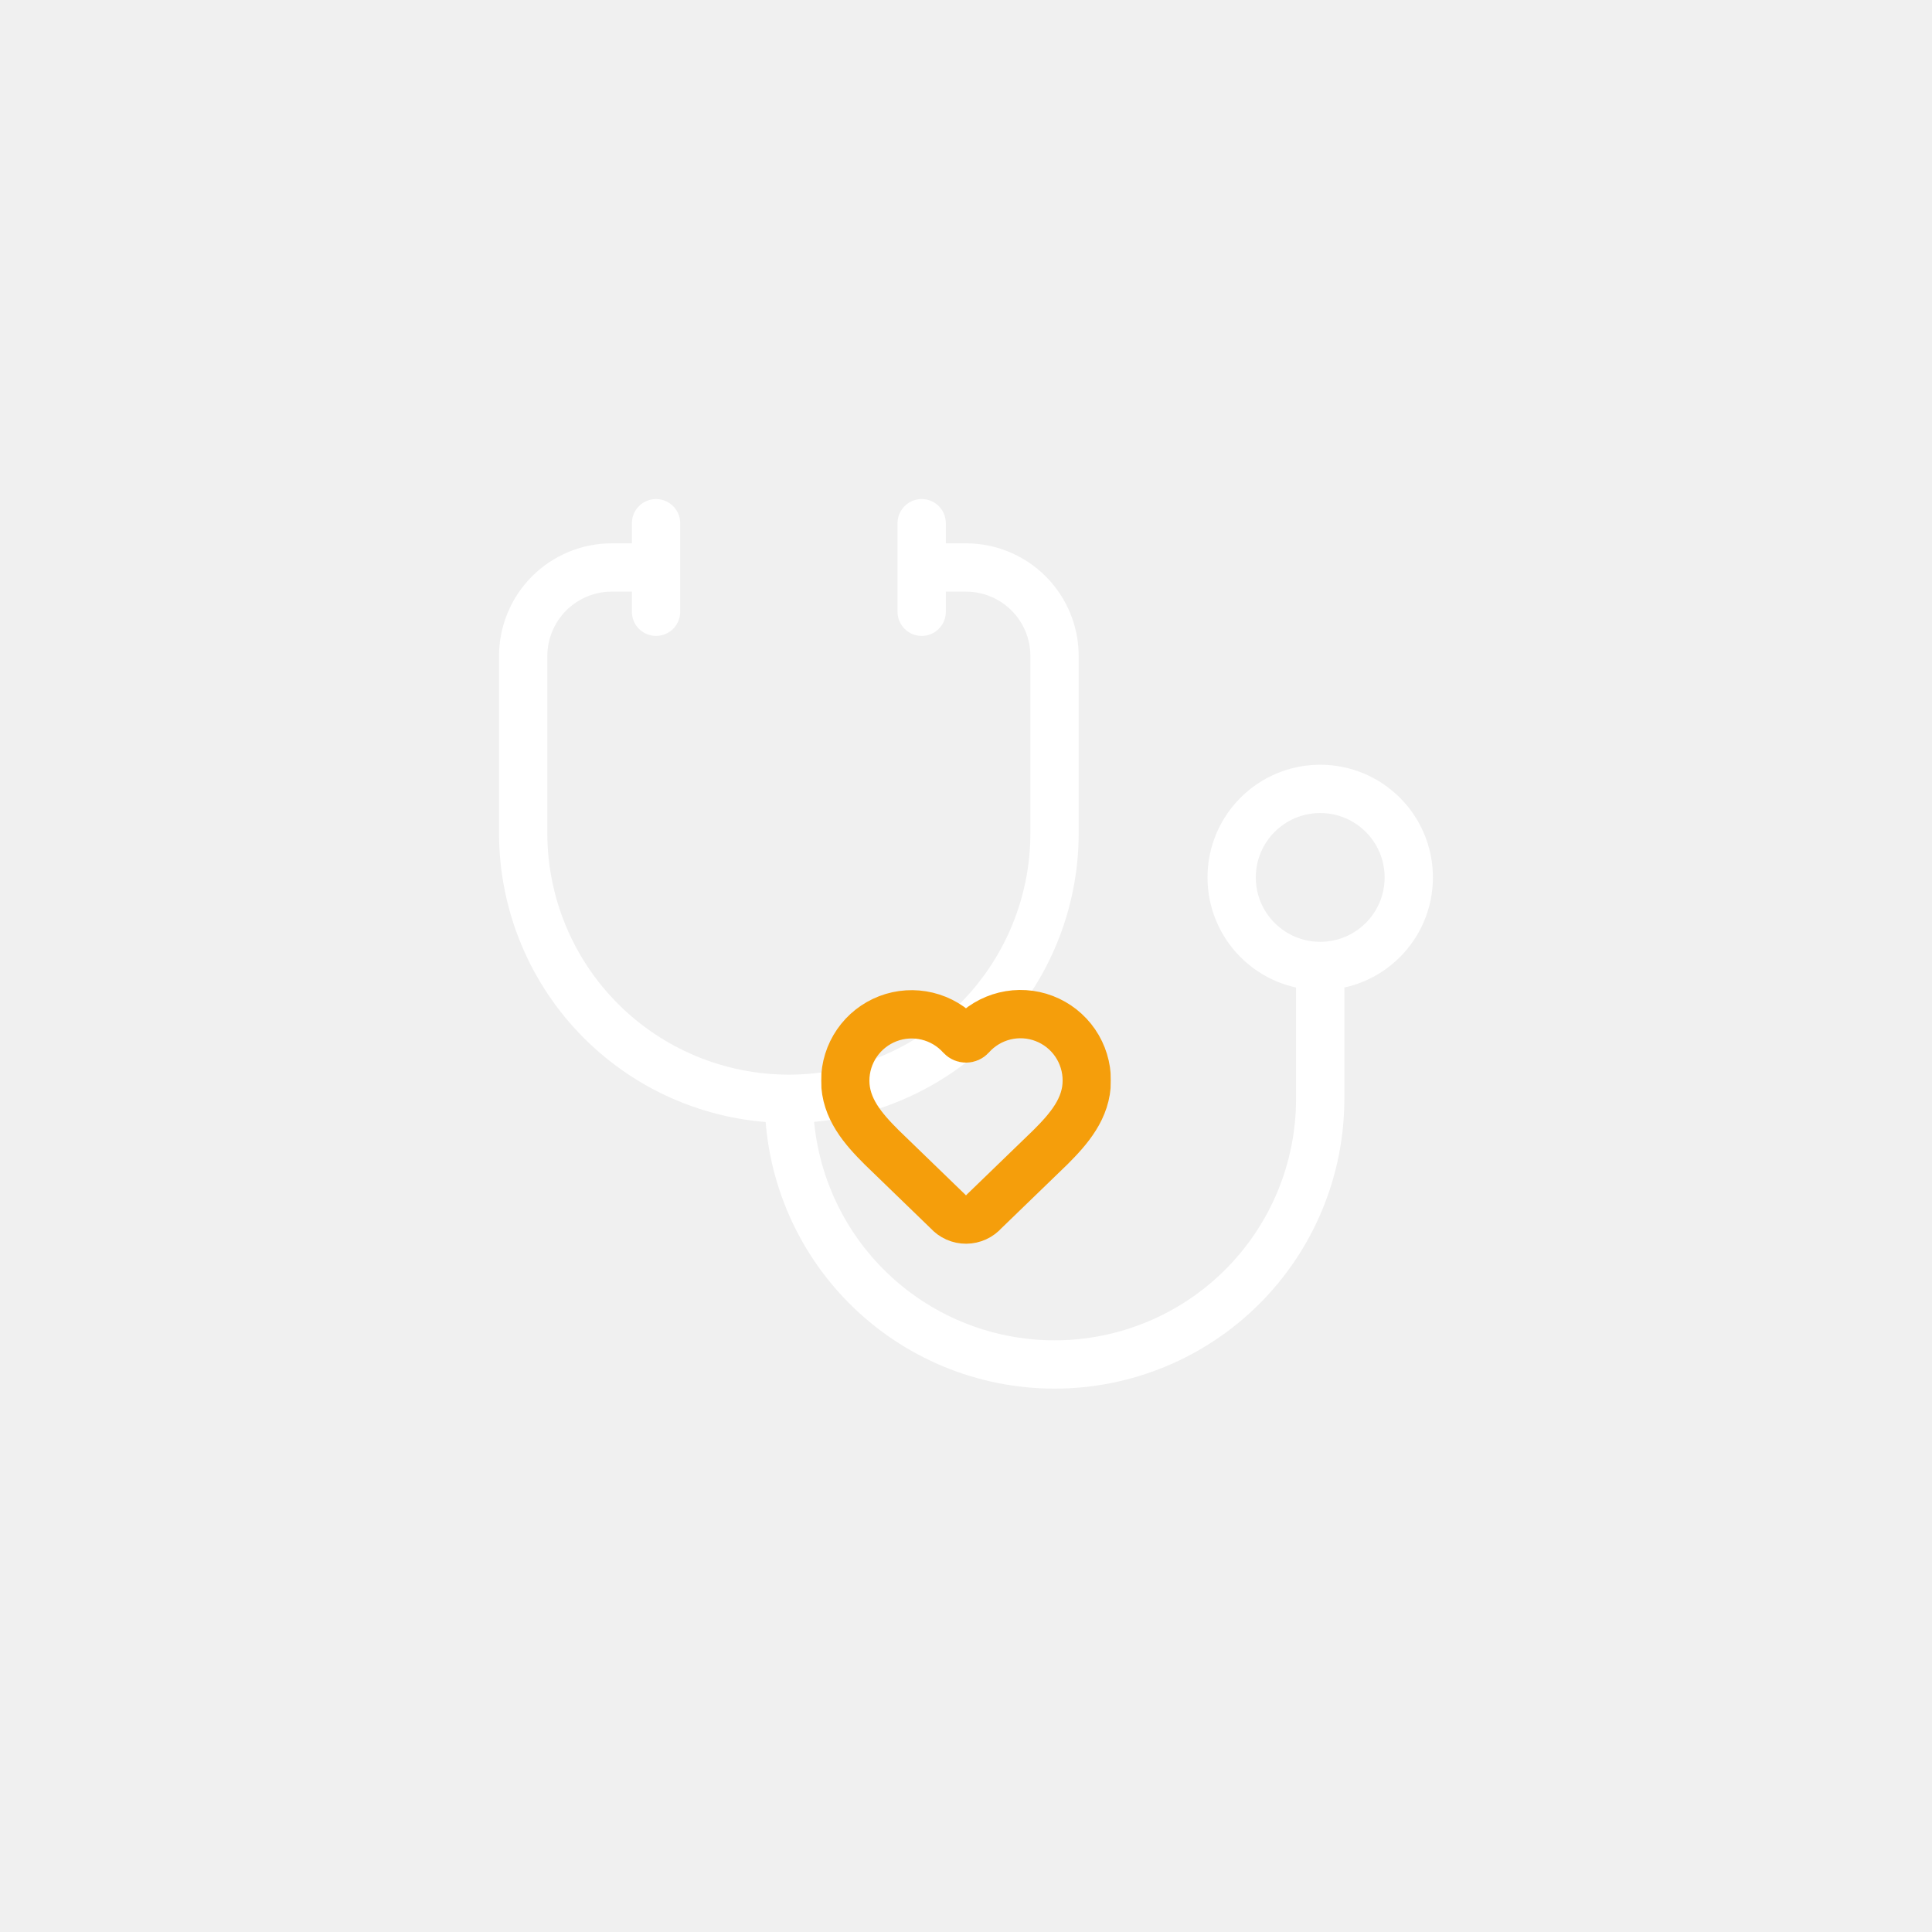
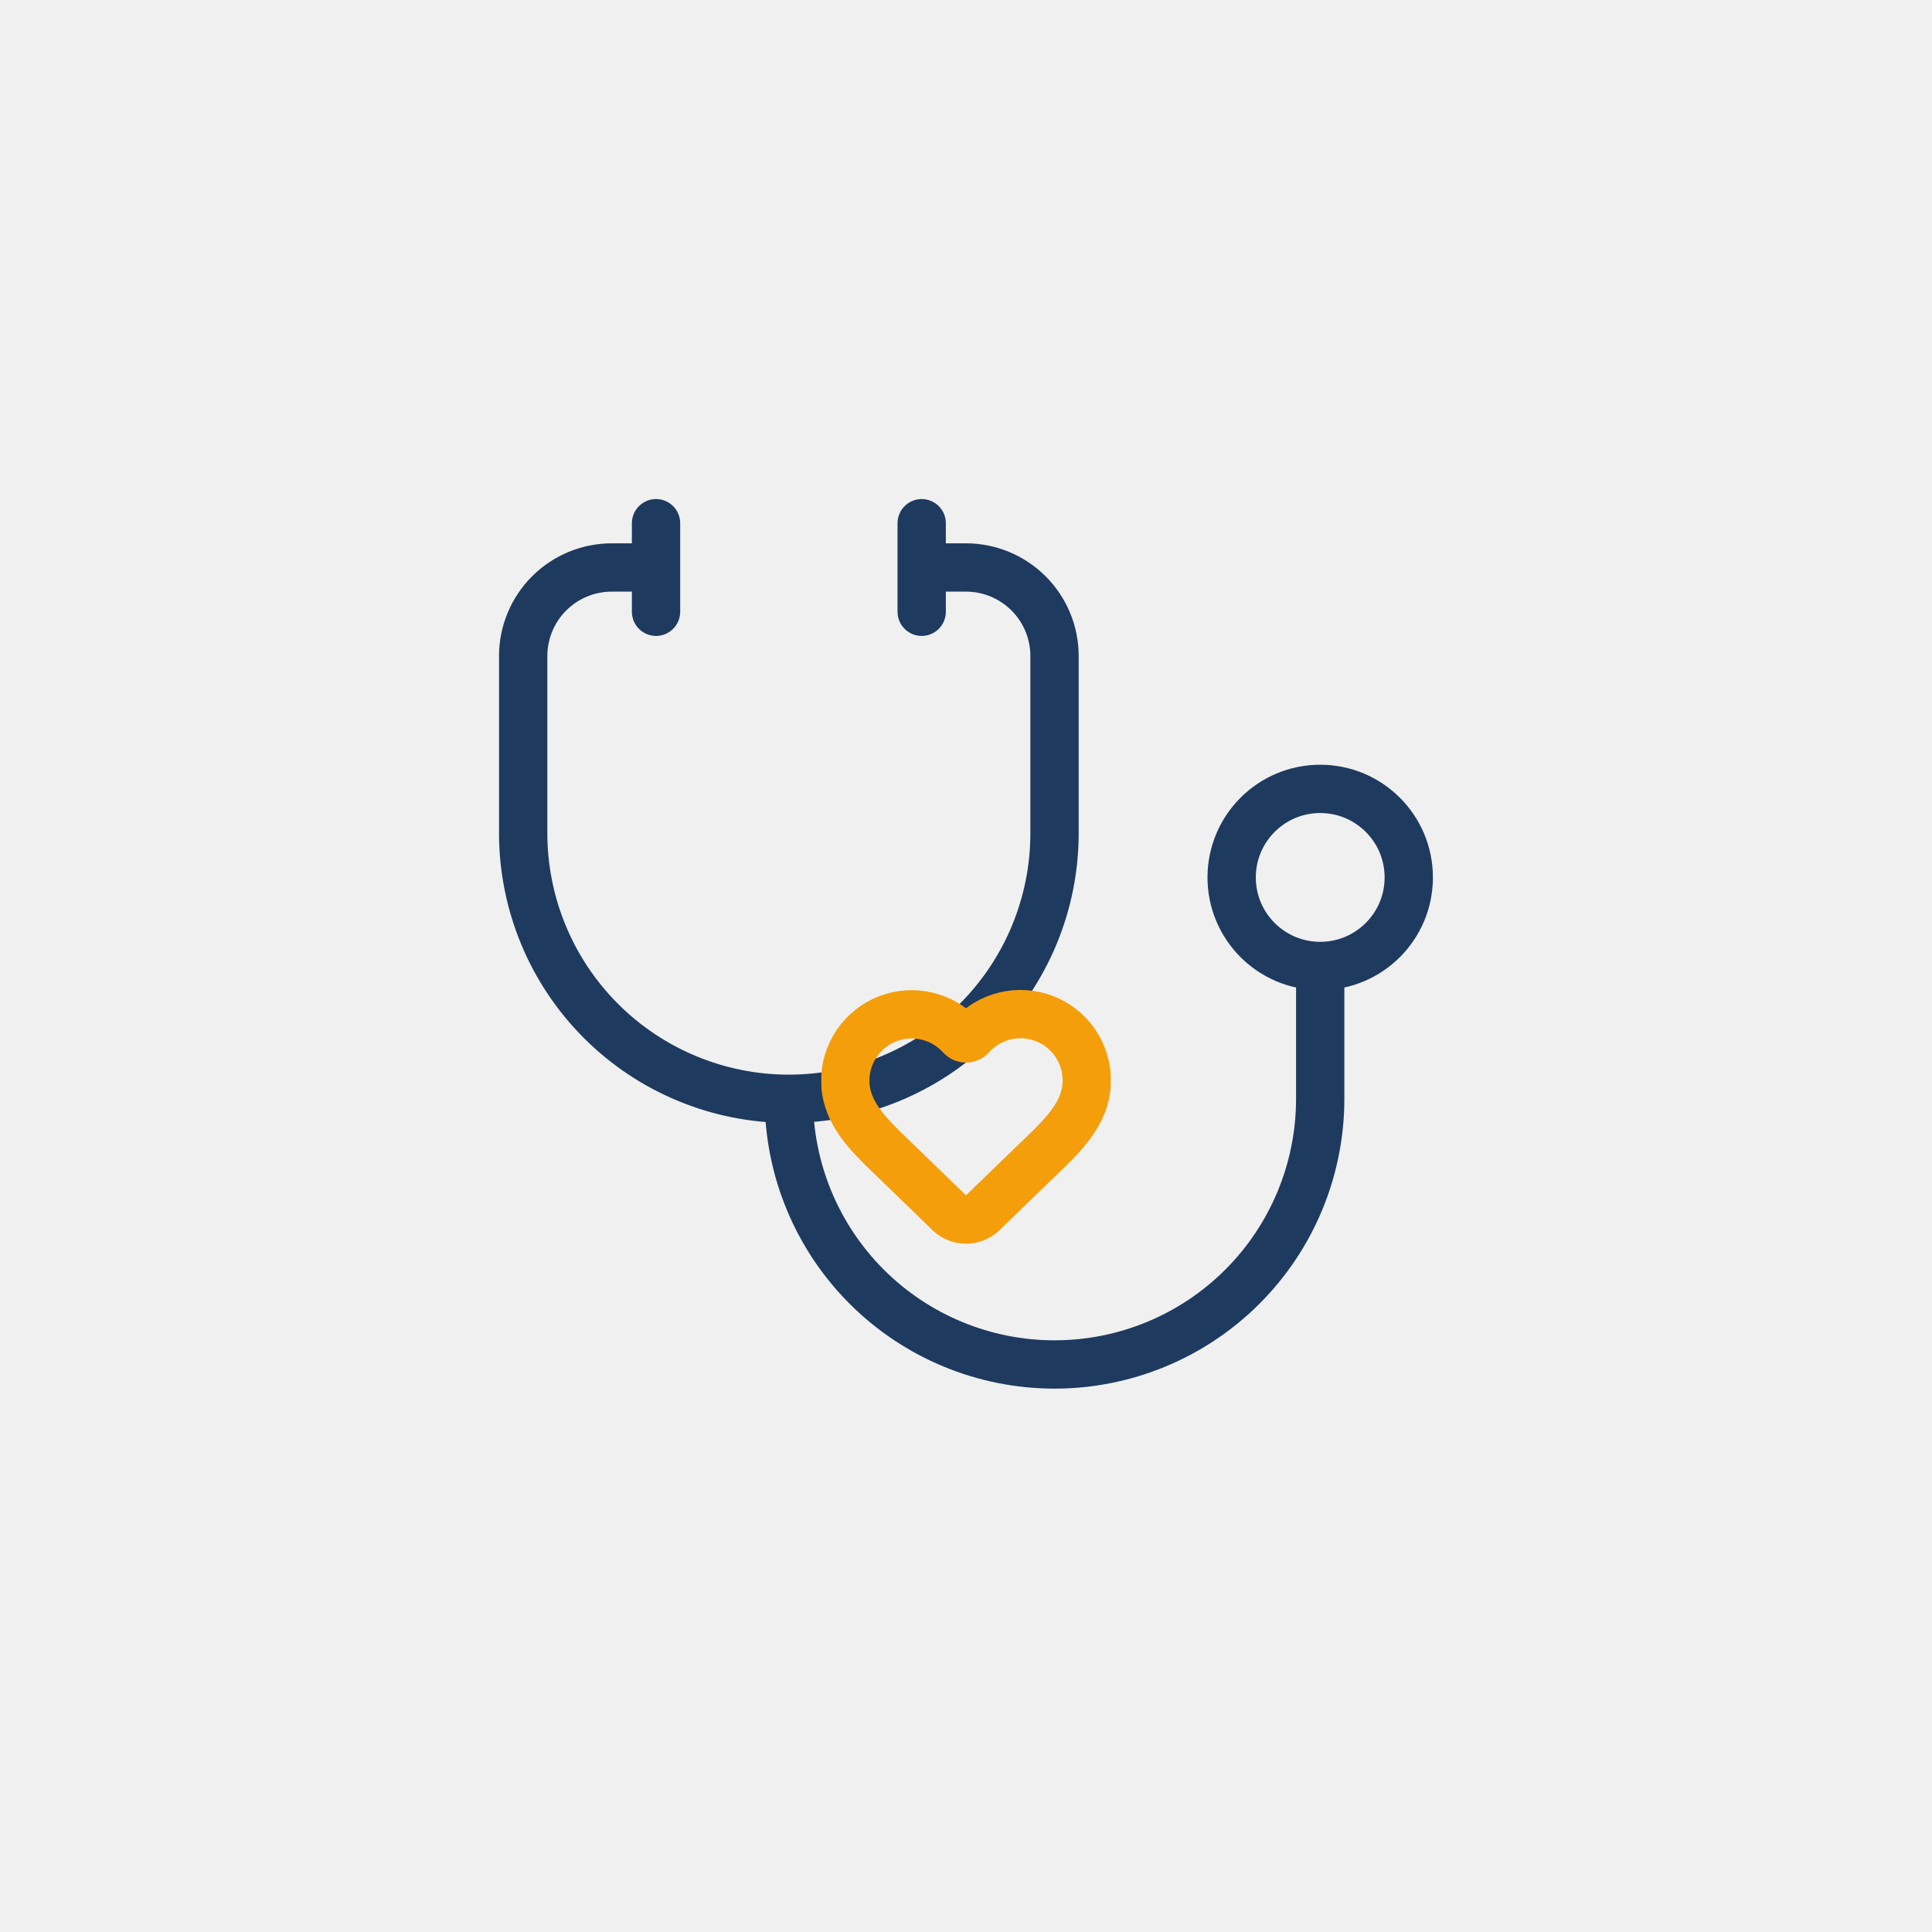
<svg xmlns="http://www.w3.org/2000/svg" width="80" height="80" viewBox="0 0 80 80" fill="none">
-   <g clip-path="url(#clip0_722_104)">
-     <mask id="mask0_722_104" style="mask-type:luminance" maskUnits="userSpaceOnUse" x="0" y="0" width="80" height="80">
+   <g clip-path="url(#clip0_722_118)">
+     <mask id="mask0_722_118" style="mask-type:luminance" maskUnits="userSpaceOnUse" x="0" y="0" width="80" height="80">
      <path d="M64 0H16C7.163 0 0 7.163 0 16V64C0 72.837 7.163 80 16 80H64C72.837 80 80 72.837 80 64V16C80 7.163 72.837 0 64 0Z" fill="white" />
    </mask>
-     <g mask="url(#mask0_722_104)">
-       <path d="M38.165 21.665V25.332M27.165 21.665V25.332M27.165 23.498H25.331C24.358 23.498 23.426 23.885 22.738 24.572C22.05 25.26 21.664 26.193 21.664 27.165V34.499C21.664 37.416 22.823 40.214 24.886 42.277C26.949 44.34 29.747 45.499 32.665 45.499M32.665 45.499C35.583 45.499 38.381 44.34 40.444 42.277C42.507 40.214 43.666 37.416 43.666 34.499V27.165C43.666 26.193 43.279 25.26 42.592 24.572C41.904 23.885 40.971 23.498 39.999 23.498H38.165M32.665 45.499C32.665 48.417 33.824 51.215 35.887 53.278C37.95 55.341 40.748 56.5 43.666 56.5C46.584 56.5 49.382 55.341 51.445 53.278C53.508 51.215 54.667 48.417 54.667 45.499V39.999M54.667 39.999C56.692 39.999 58.334 38.358 58.334 36.332C58.334 34.307 56.692 32.666 54.667 32.666C52.642 32.666 51 34.307 51 36.332C51 38.358 52.642 39.999 54.667 39.999Z" stroke="white" stroke-width="2" stroke-linecap="round" />
-       <mask id="mask1_722_104" style="mask-type:luminance" maskUnits="userSpaceOnUse" x="34" y="40" width="12" height="12">
+     <g mask="url(#mask0_722_118)">
+       <path d="M38.165 21.665V25.332M27.165 21.665V25.332M27.165 23.498H25.331C24.358 23.498 23.426 23.885 22.738 24.572C22.05 25.26 21.664 26.193 21.664 27.165V34.499C21.664 37.416 22.823 40.214 24.886 42.277C26.949 44.34 29.747 45.499 32.665 45.499M32.665 45.499C35.583 45.499 38.381 44.34 40.444 42.277C42.507 40.214 43.666 37.416 43.666 34.499V27.165C43.666 26.193 43.279 25.26 42.592 24.572C41.904 23.885 40.971 23.498 39.999 23.498H38.165M32.665 45.499C32.665 48.417 33.824 51.215 35.887 53.278C37.95 55.341 40.748 56.5 43.666 56.5C46.584 56.5 49.382 55.341 51.445 53.278C53.508 51.215 54.667 48.417 54.667 45.499V39.999M54.667 39.999C56.692 39.999 58.334 38.358 58.334 36.332C58.334 34.307 56.692 32.666 54.667 32.666C52.642 32.666 51 34.307 51 36.332C51 38.358 52.642 39.999 54.667 39.999Z" stroke="#1E3A5F" stroke-width="2" stroke-linecap="round" />
+       <mask id="mask1_722_118" style="mask-type:luminance" maskUnits="userSpaceOnUse" x="34" y="40" width="12" height="12">
        <path d="M46 40H34V52H46V40Z" fill="white" />
      </mask>
-       <g mask="url(#mask1_722_104)">
+       <g mask="url(#mask1_722_118)">
        <path d="M35.484 43.192C35.169 43.651 35 44.194 35 44.75C35 45.9 35.75 46.75 36.5 47.5L39.254 50.166C39.349 50.272 39.465 50.357 39.594 50.414C39.724 50.472 39.865 50.501 40.007 50.5C40.148 50.499 40.288 50.468 40.417 50.409C40.546 50.35 40.661 50.264 40.754 50.157L43.501 47.5C44.251 46.75 45.001 45.895 45.001 44.75C45.003 44.193 44.836 43.648 44.521 43.187C44.206 42.727 43.759 42.374 43.238 42.174C42.717 41.974 42.148 41.938 41.606 42.07C41.065 42.202 40.576 42.496 40.205 42.912C40.179 42.94 40.147 42.963 40.112 42.978C40.077 42.993 40.039 43.001 40 43.001C39.962 43.001 39.924 42.993 39.889 42.978C39.854 42.963 39.822 42.94 39.796 42.912C39.424 42.498 38.935 42.207 38.394 42.077C37.853 41.947 37.285 41.983 36.766 42.182C36.246 42.382 35.799 42.734 35.484 43.192Z" stroke="#F59E0B" stroke-width="2" stroke-linecap="round" />
      </g>
    </g>
  </g>
  <defs>
-     <clipPath id="clip0_722_104">
+     <clipPath id="clip0_722_118">
      <rect width="80" height="80" fill="white" />
    </clipPath>
  </defs>
</svg>
